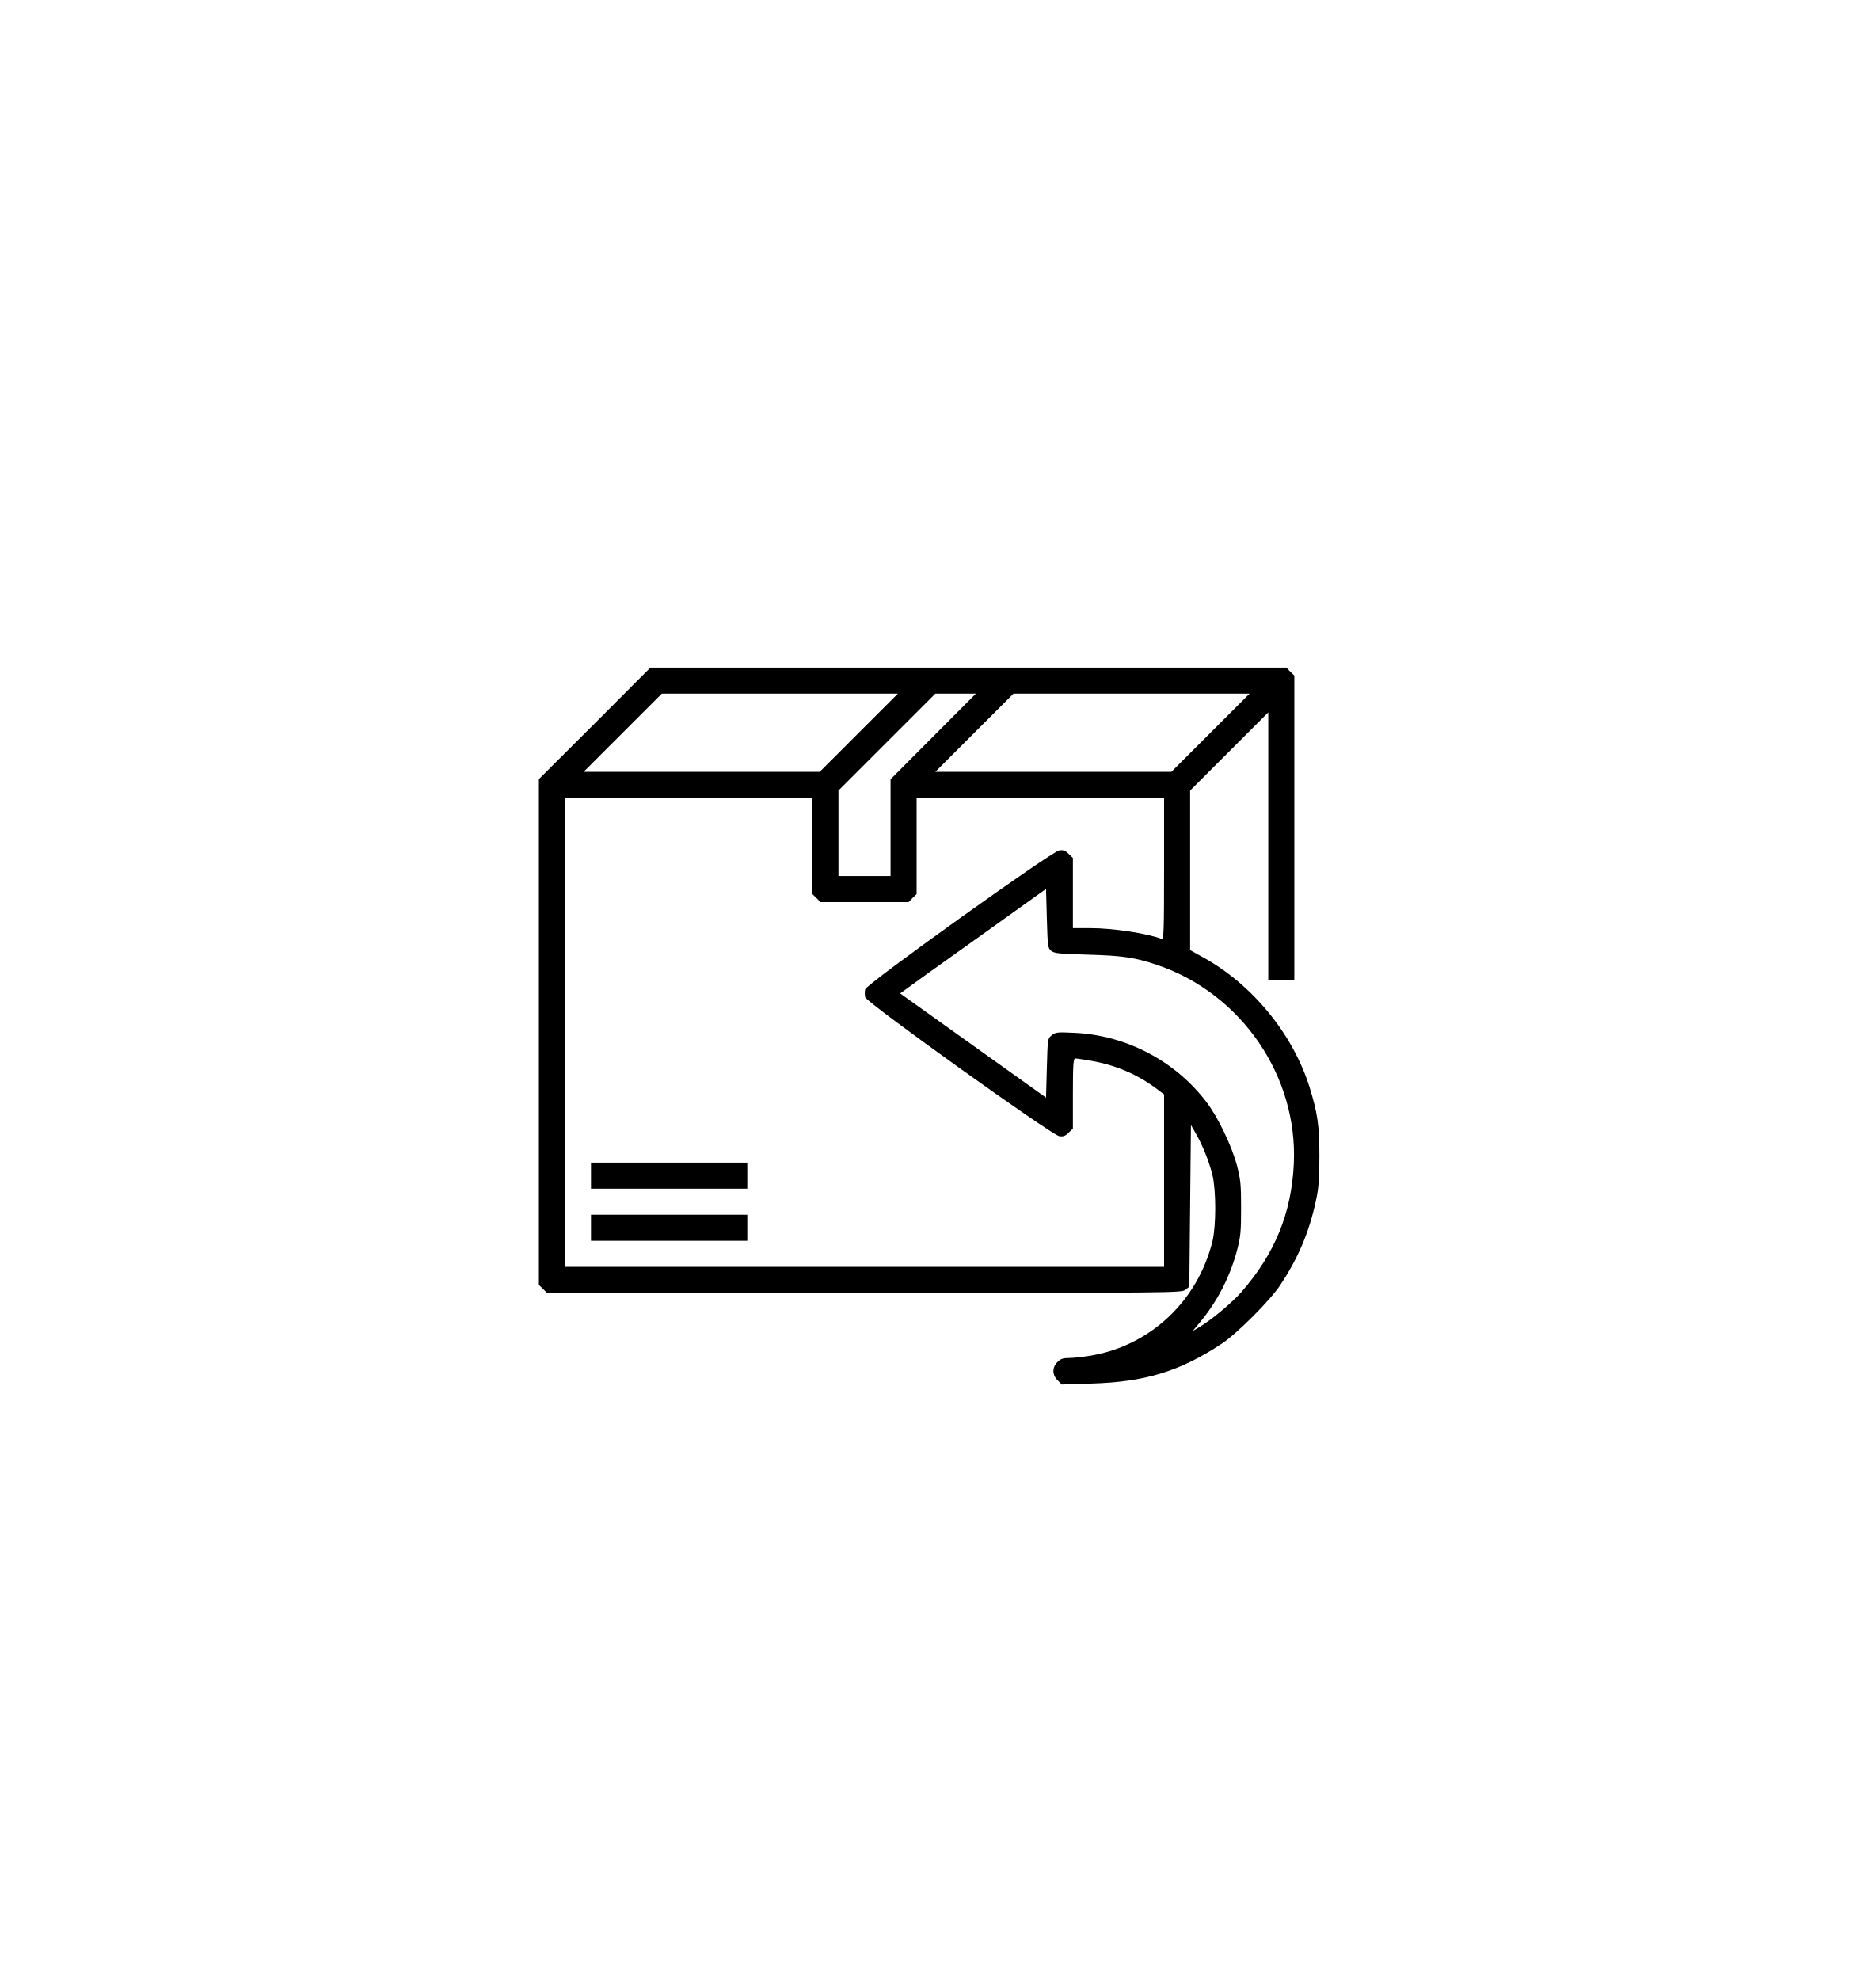
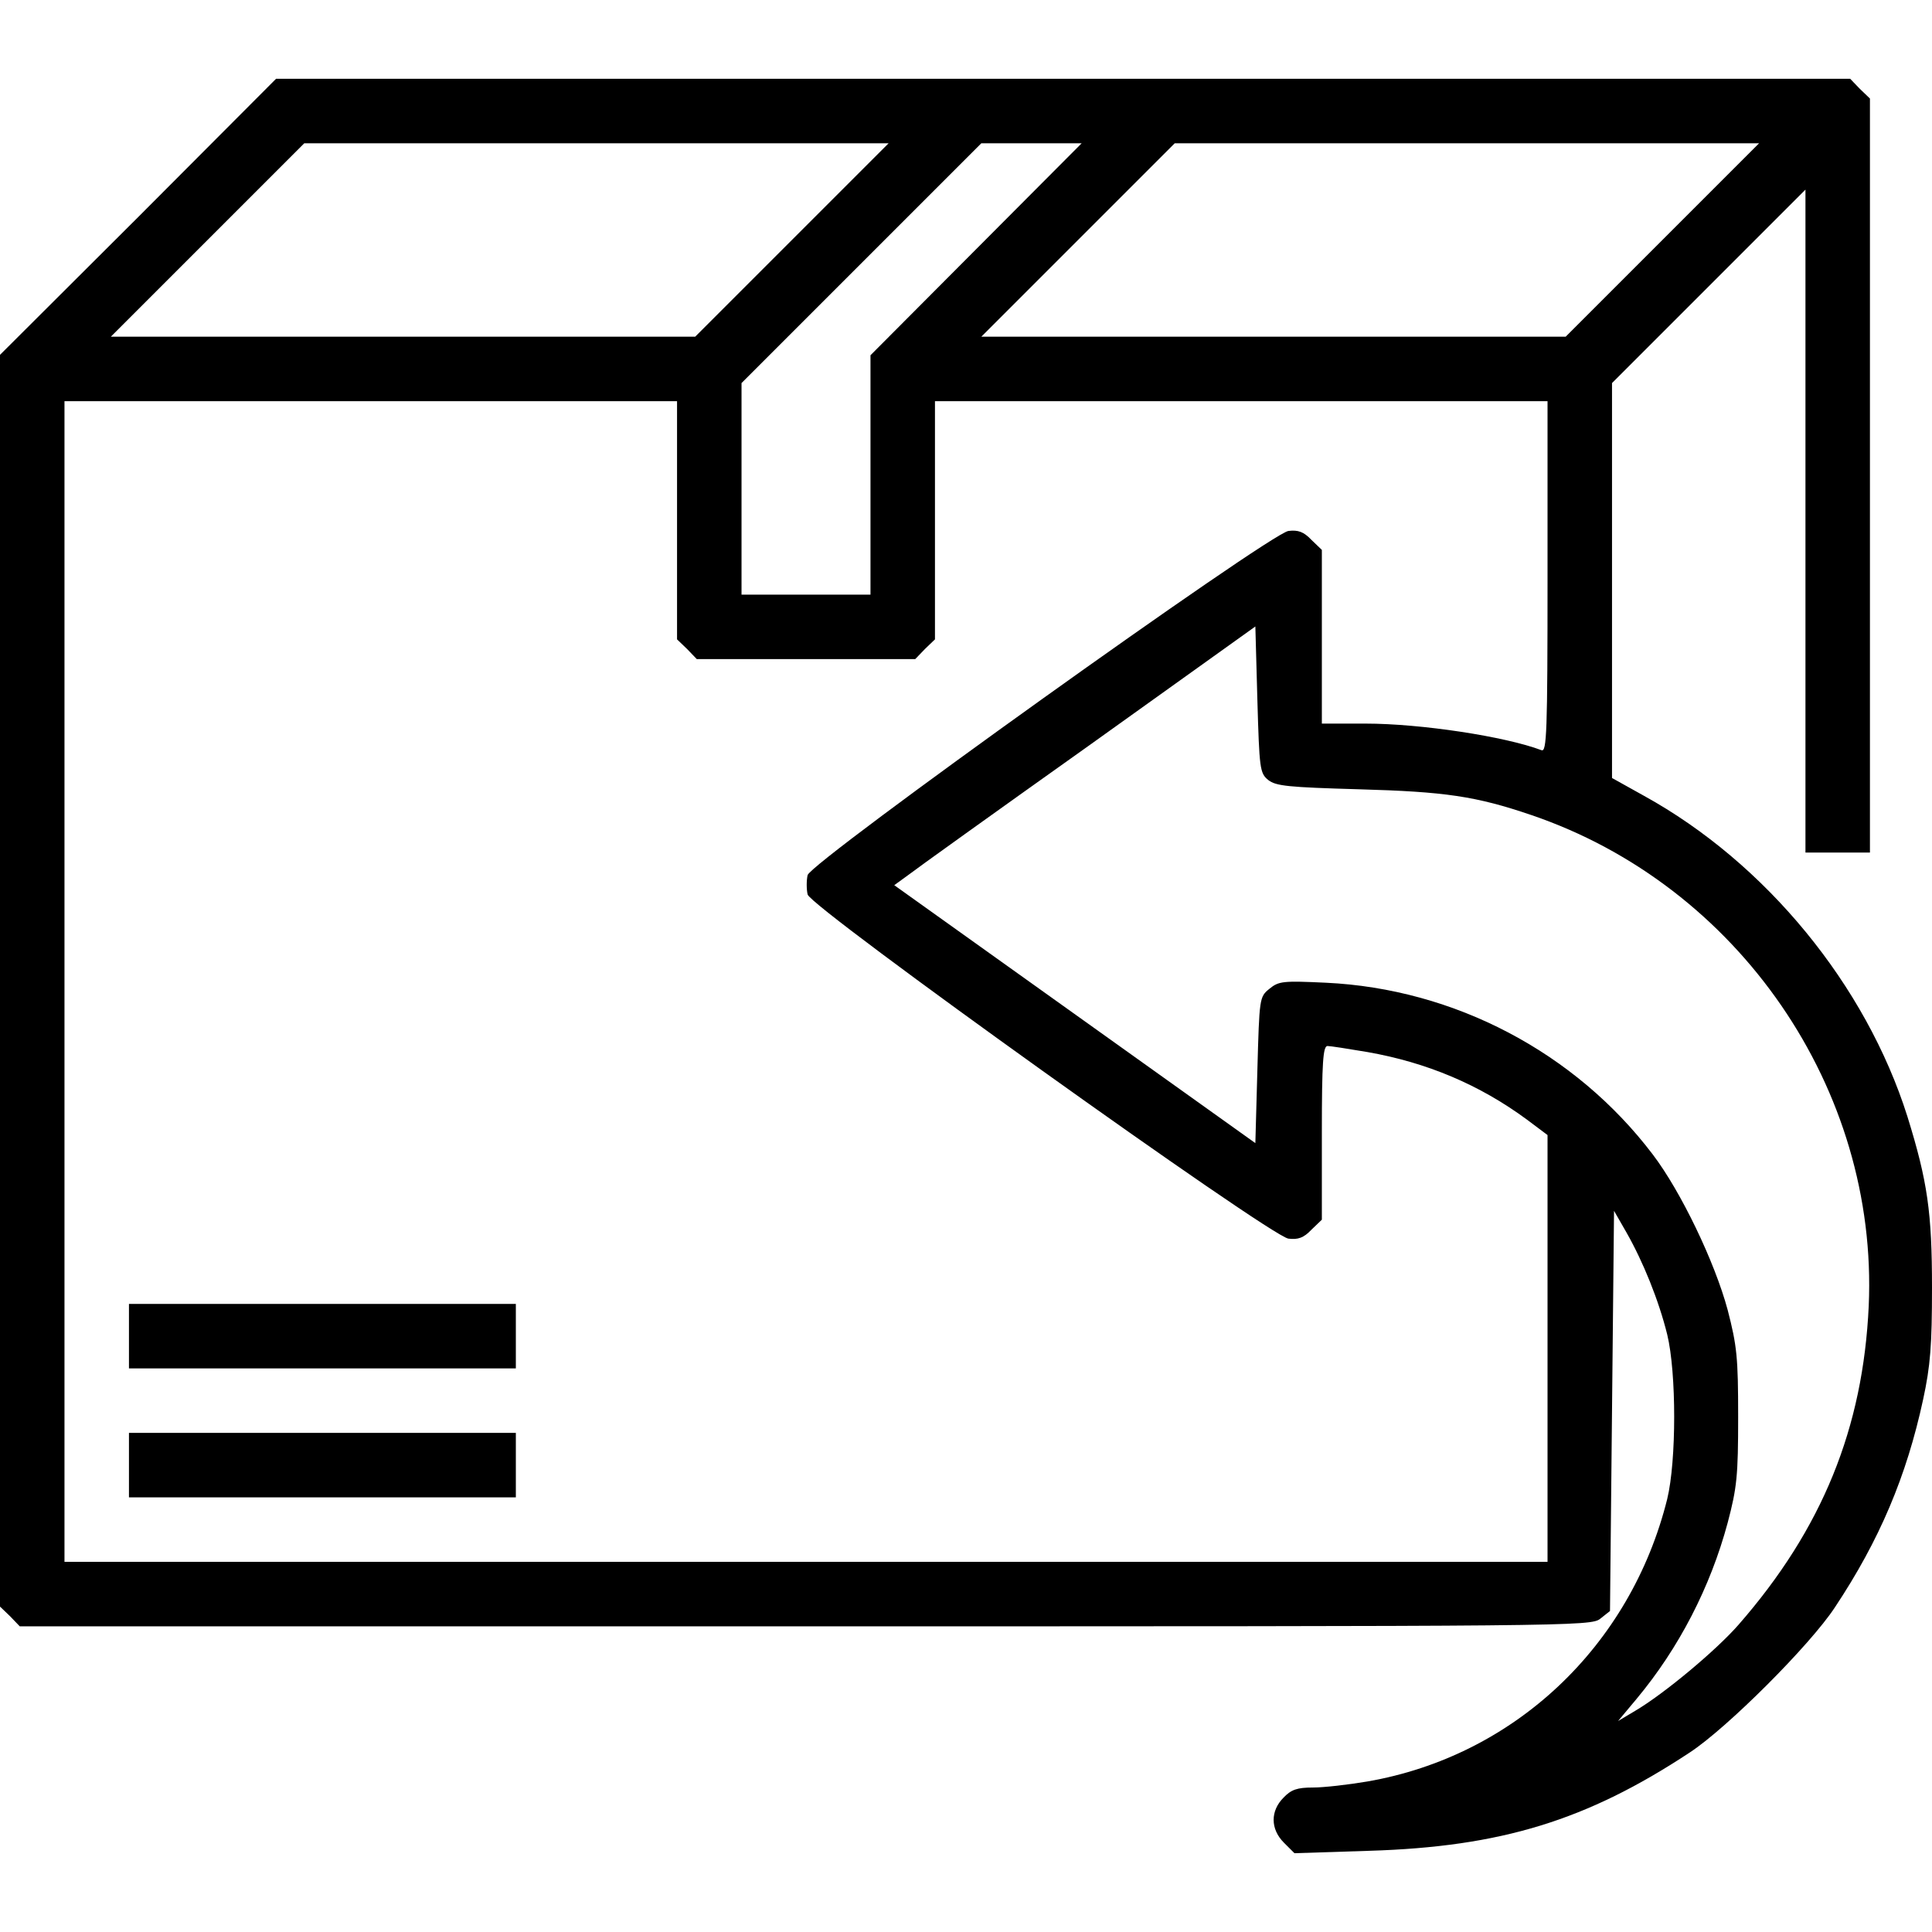
- <svg xmlns="http://www.w3.org/2000/svg" version="1.0" viewBox="0 0 1152 1216">
+ <svg xmlns="http://www.w3.org/2000/svg" viewBox="331 410 479.4 440.3" width="256" height="256" aria-hidden="true">
  <path d="M365.3 444.3 331 478.5v310.6l2.5 2.4 2.4 2.5h194.9c190.5 0 195 0 197.3-1.9l2.4-1.9.5-49.7.5-49.6 3.1 5.4c4.1 7.2 8 16.8 10.1 25.3 2.3 9.5 2.3 31.3 0 40.8-9.1 36.6-38 63.8-74.4 70.1-4.7.8-10.8 1.5-13.5 1.5-3.9 0-5.4.5-7.3 2.5-3.3 3.3-3.3 7.8.1 11.2l2.6 2.6 18.6-.6c32.6-1 53.9-7.5 79.5-24.4 9.3-6.1 29.9-26.7 36-36 11.1-16.7 17.8-32.6 21.9-51.6 1.8-8.3 2.2-13.5 2.2-27.7 0-18.7-1.1-26.4-6.1-42.5-10.3-32.6-35.1-62.9-65.4-79.6l-7.9-4.4v-98l24-24 24-24V602h16V414.9l-2.5-2.4-2.4-2.5H399.5zm162.2 5.7-24 24h-145l24-24 24-24h145zm45.7 2.3L547 478.6V538h-32v-52.5l29.7-29.7 29.8-29.8h24.9zm170.3-2.3-24 24h-145l24-24 24-24h145zM499 519.5v29.6l2.5 2.4 2.4 2.5h54.2l2.4-2.5 2.5-2.4V490h152v43.6c0 38.8-.2 43.5-1.5 43-9-3.4-29.9-6.6-43.7-6.6H659v-43.1l-2.6-2.5c-1.9-2-3.3-2.5-5.7-2.2-4.6.6-118.5 82.1-119.3 85.4-.3 1.3-.3 3.5 0 4.8.8 3.3 114.7 84.8 119.3 85.4 2.4.3 3.8-.2 5.7-2.2l2.6-2.5v-21.6c0-17.5.3-21.5 1.4-21.5.7 0 5.2.7 9.9 1.5 14.8 2.6 27.8 8.1 39.5 16.7l5.2 3.9V778H347V490h152zM645.7 584c1.9 1.5 5 1.8 22.5 2.3 21.4.6 29 1.7 42.8 6.4 51.4 17.5 86.1 68 83.7 121.8-1.4 30.3-11.5 55.3-32.3 79.1-5.5 6.3-18.4 17.1-25.7 21.4l-4.2 2.5 4.6-5.5c10.5-12.6 18.3-27.7 22.6-43.7 2.3-8.7 2.6-11.7 2.6-26.3 0-14.7-.3-17.6-2.6-26.5-3.2-11.9-11.6-29.4-18.6-38.6-19.2-25.3-49.2-41.1-81.1-42.6-10.6-.5-11.7-.4-14 1.5-2.5 2-2.5 2.3-3 20.2l-.5 18.1-44.8-32-44.8-32 3.3-2.4c1.8-1.4 22-15.9 44.8-32.1l41.5-29.7.5 18.2c.5 17.1.6 18.2 2.7 19.9" />
  <path d="M363 722v8h96v-16h-96zm0 32v8h96v-16h-96z" />
</svg>
